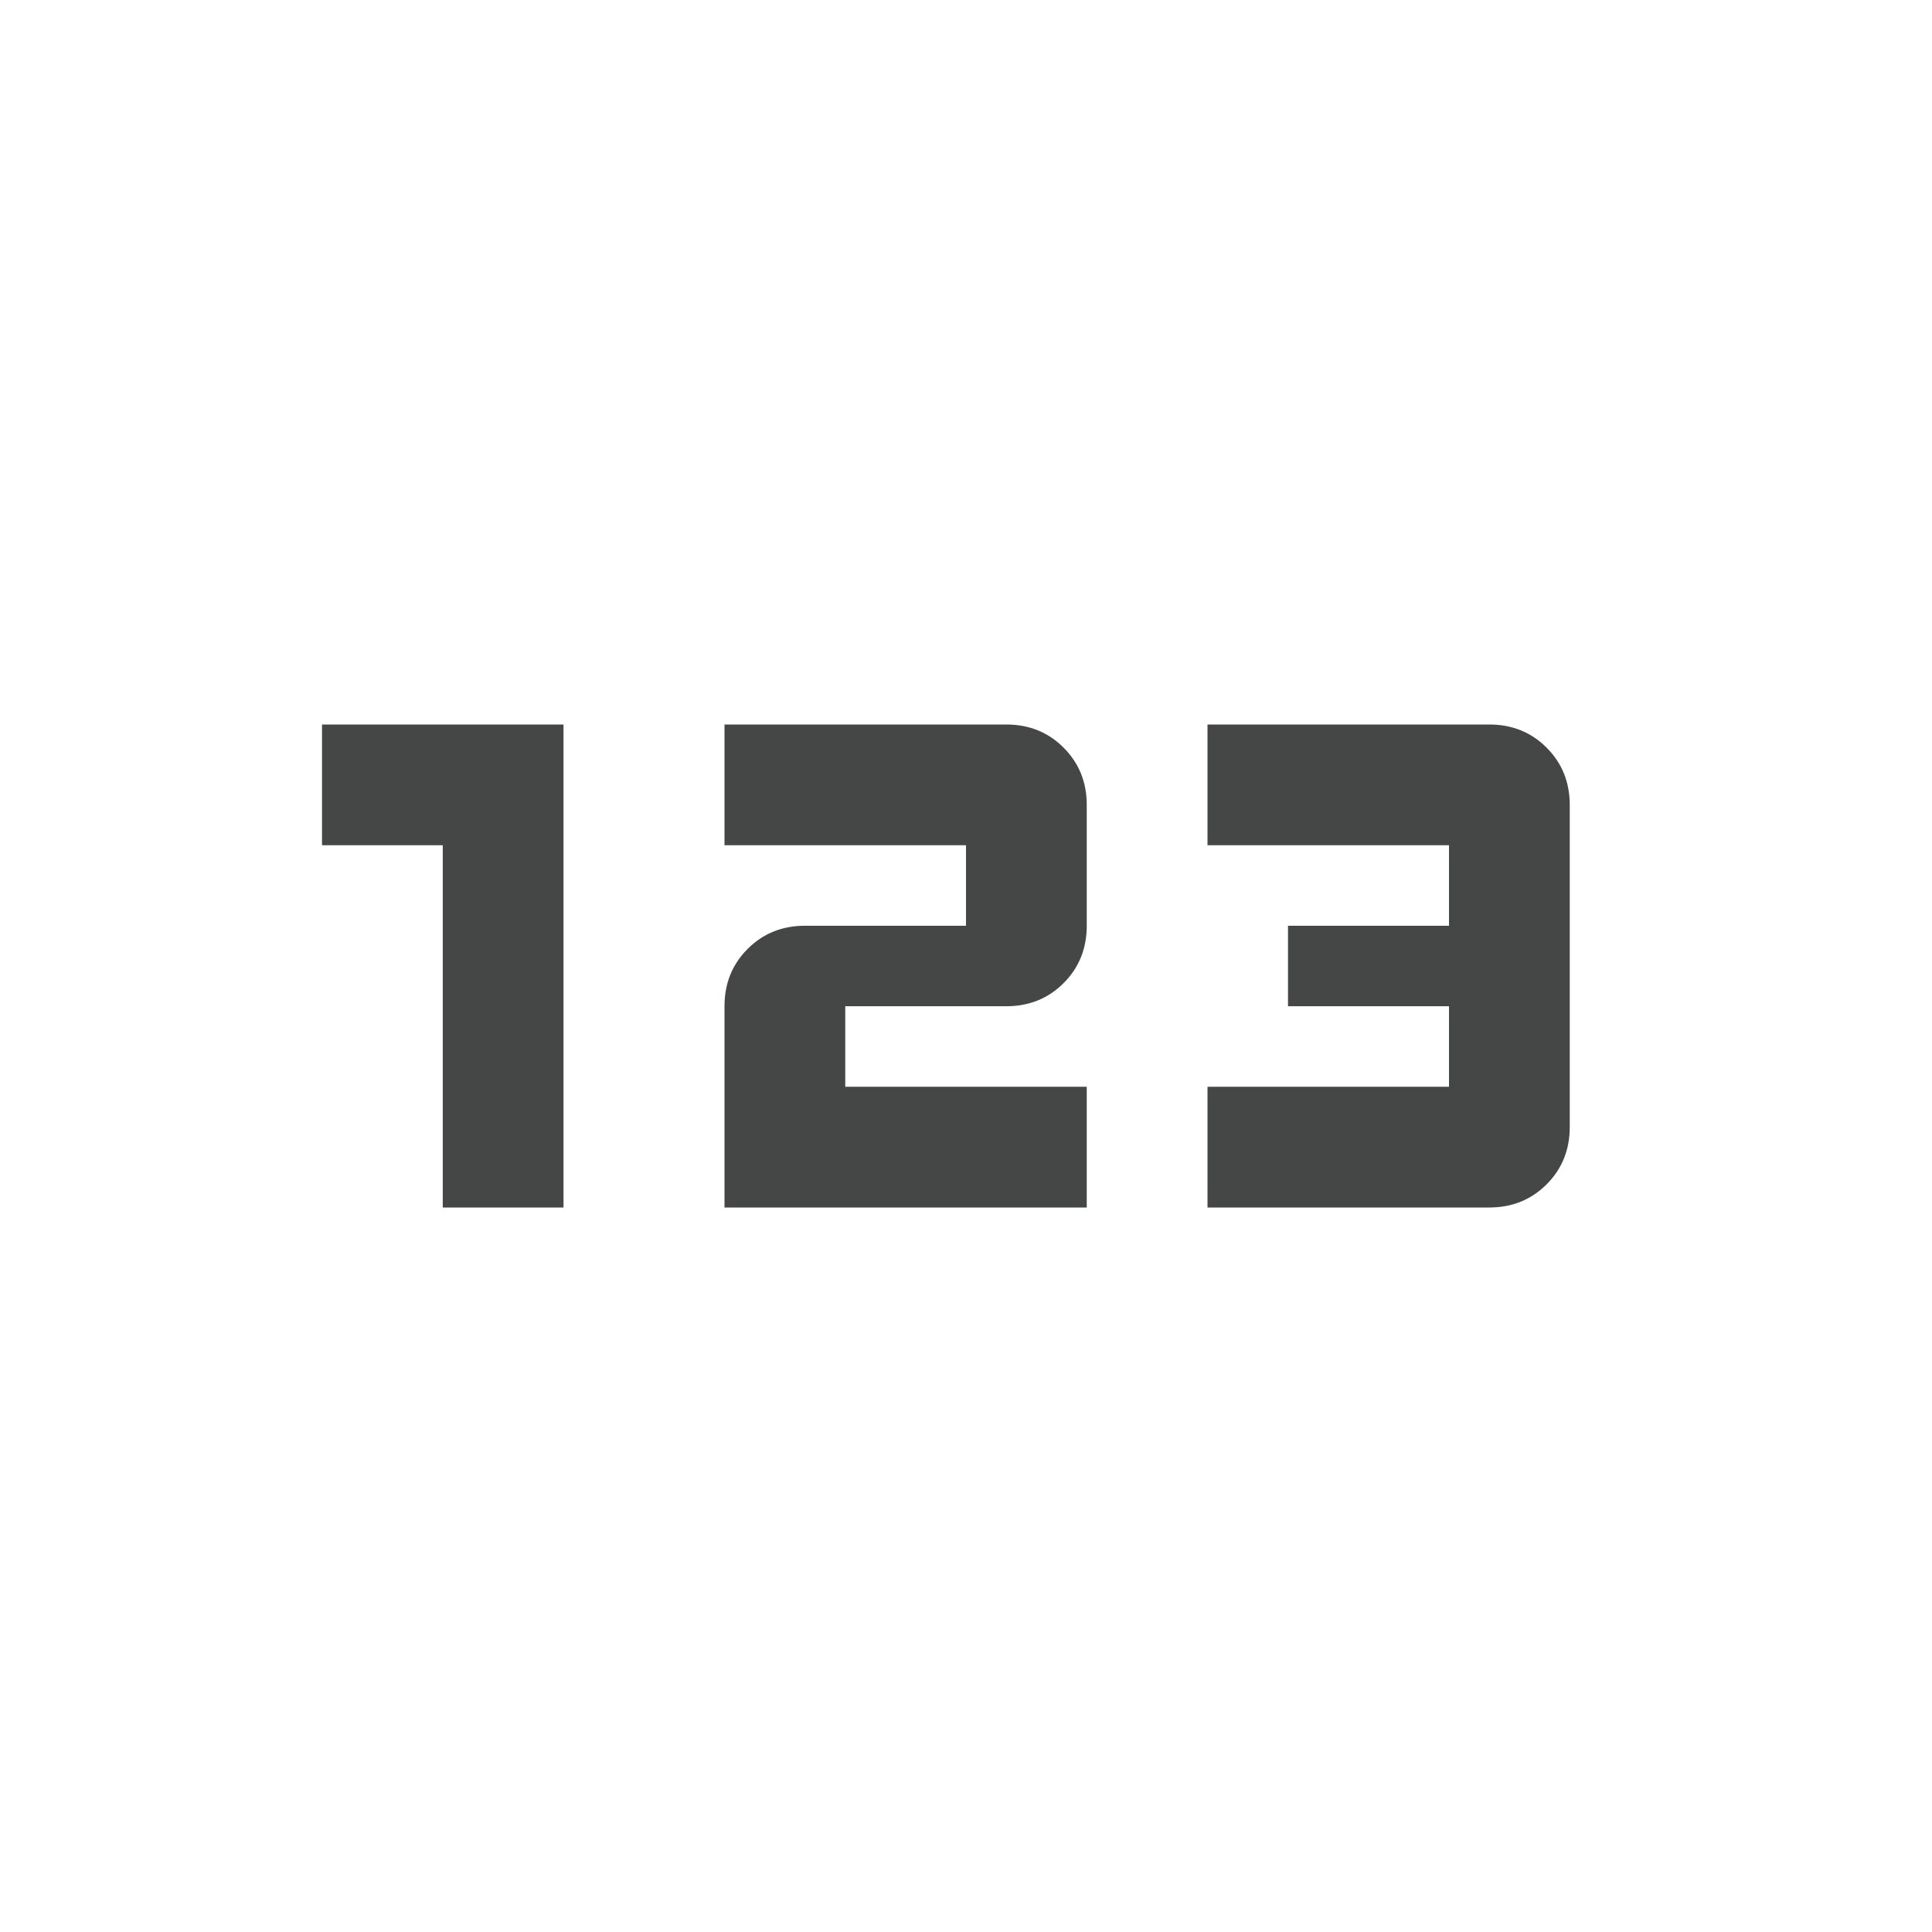
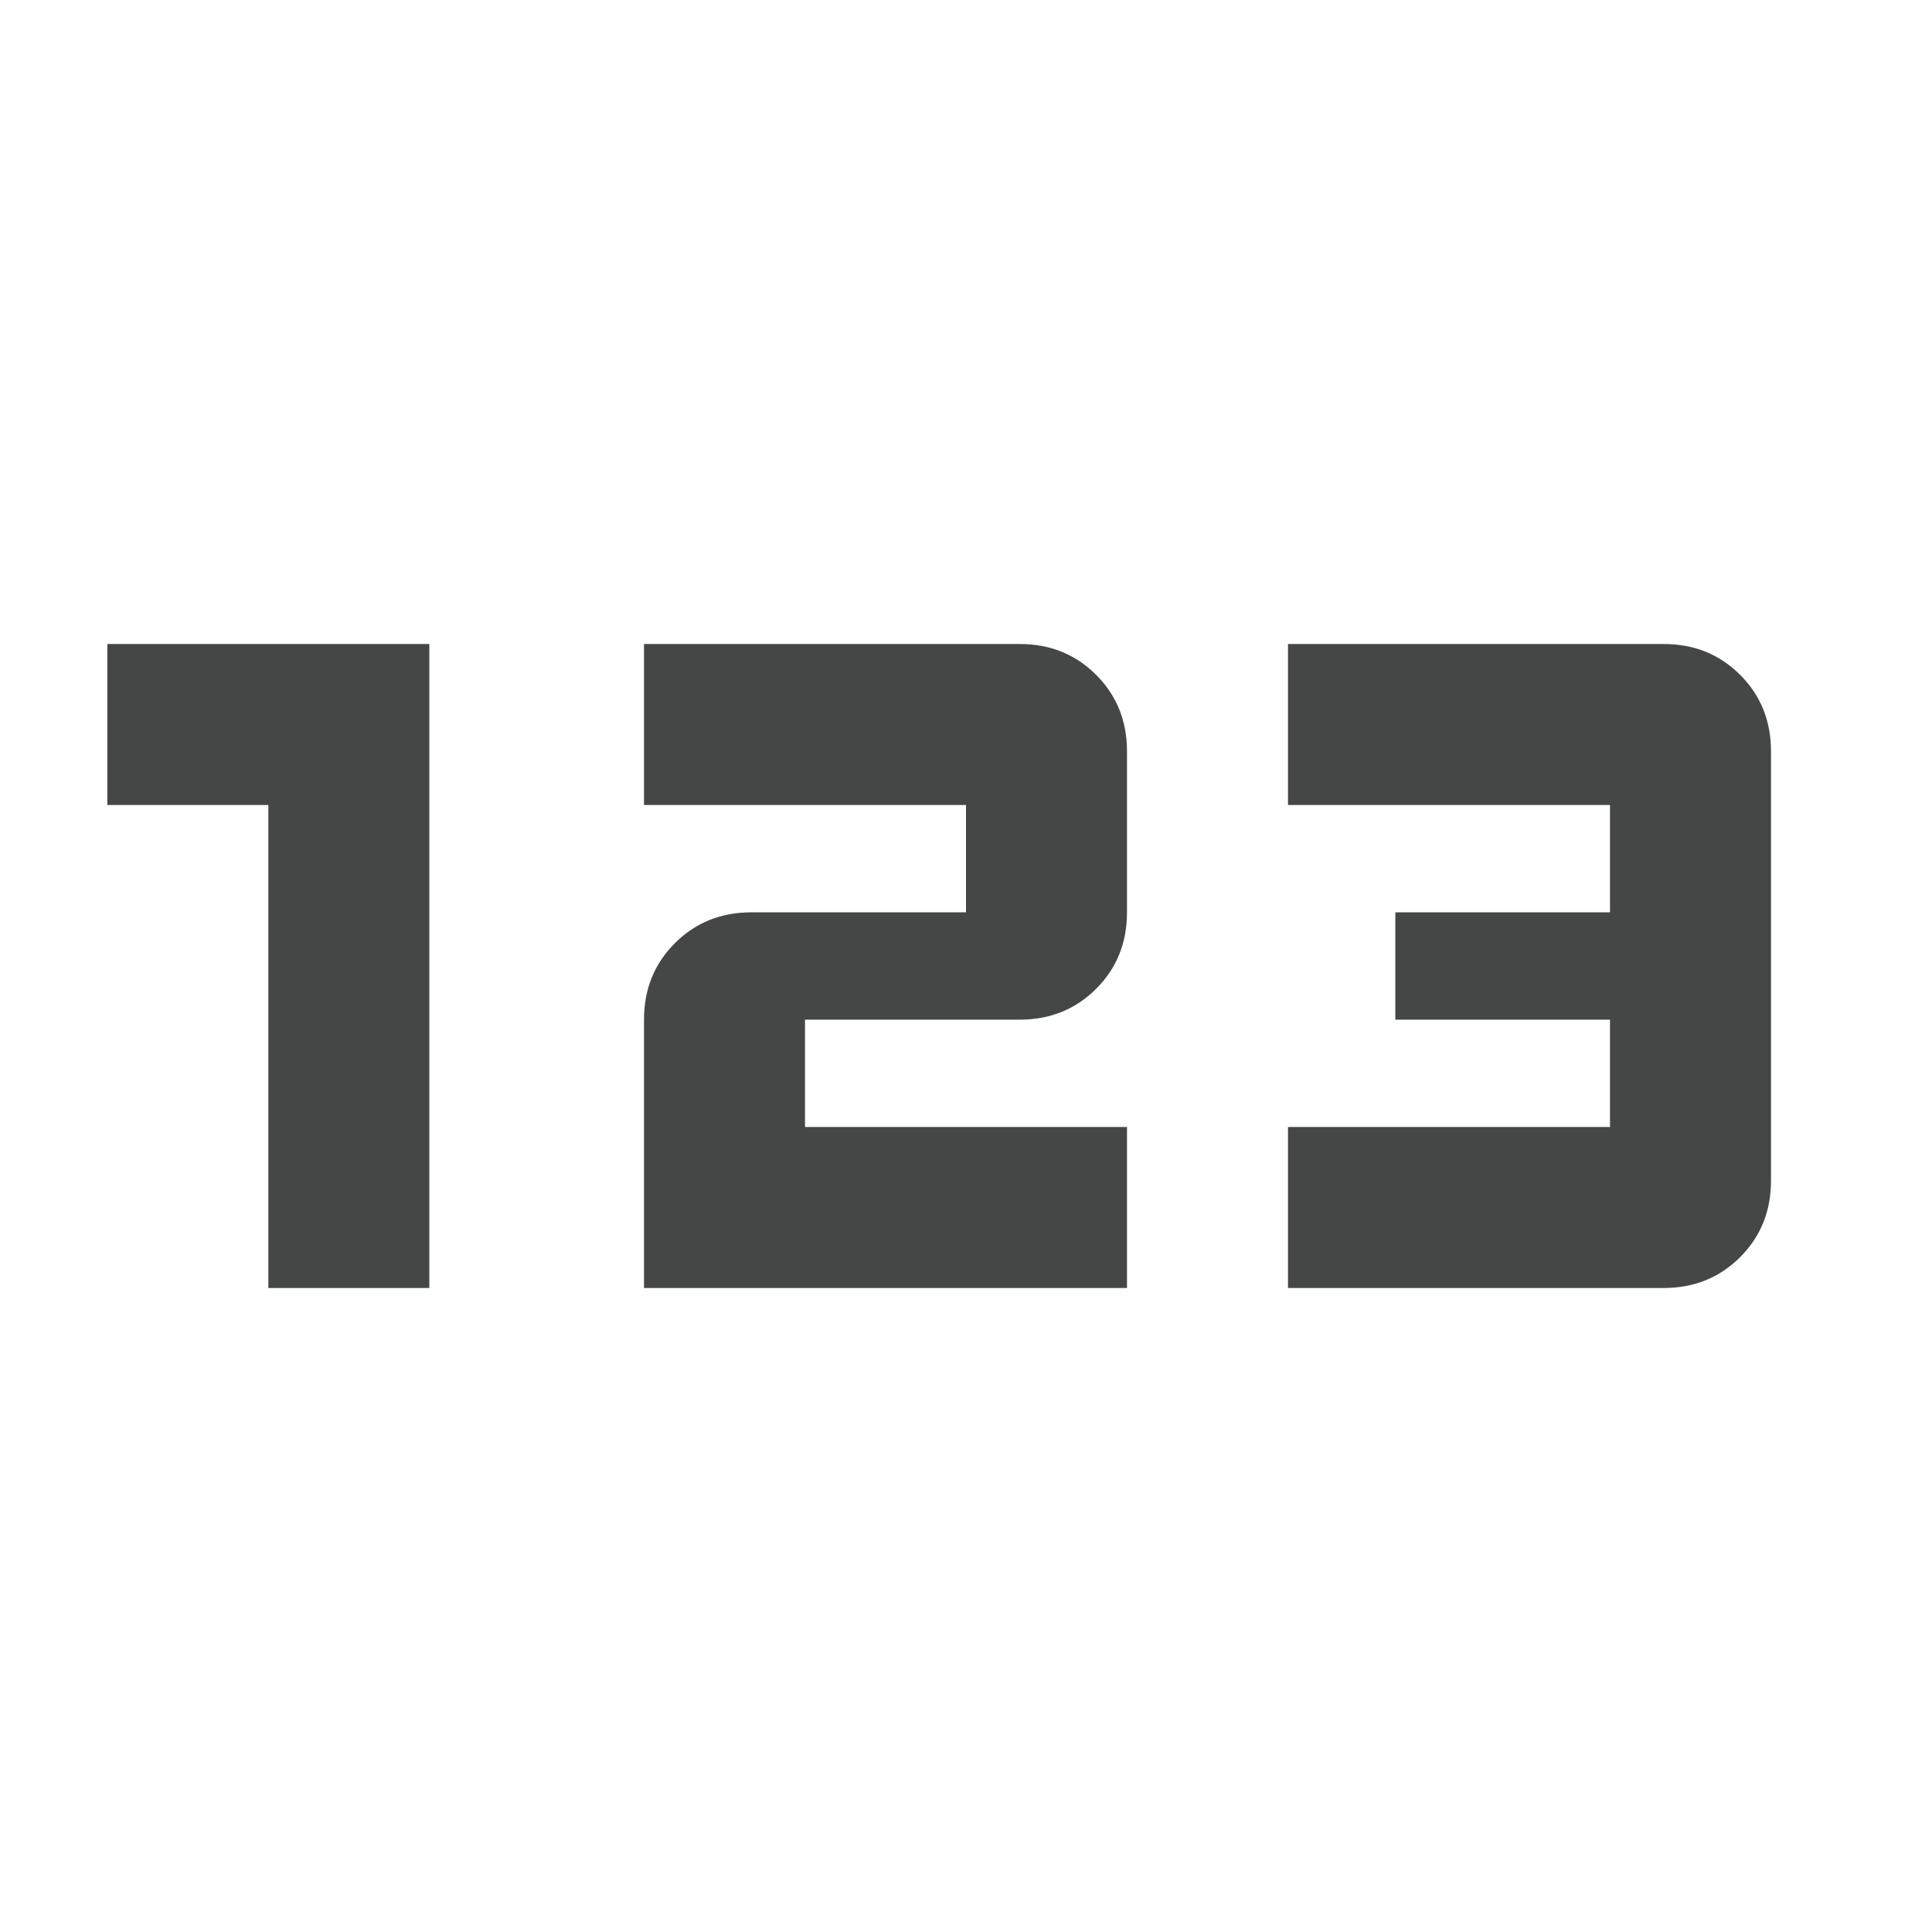
- <svg xmlns="http://www.w3.org/2000/svg" fill="#444746" height="24" viewBox="0 -960 960 960" width="24">
+ <svg xmlns="http://www.w3.org/2000/svg" fill="#444746" height="24" viewBox="120 -840 720 720" width="24">
  <path d="M220-360v-180h-60v-60h120v240h-60Zm140 0v-100q0-17 11.5-28.5T400-500h80v-40H360v-60h140q17 0 28.5 11.5T540-560v60q0 17-11.5 28.5T500-460h-80v40h120v60H360Zm240 0v-60h120v-40h-80v-40h80v-40H600v-60h140q17 0 28.5 11.5T780-560v160q0 17-11.5 28.5T740-360H600Z" />
</svg>
